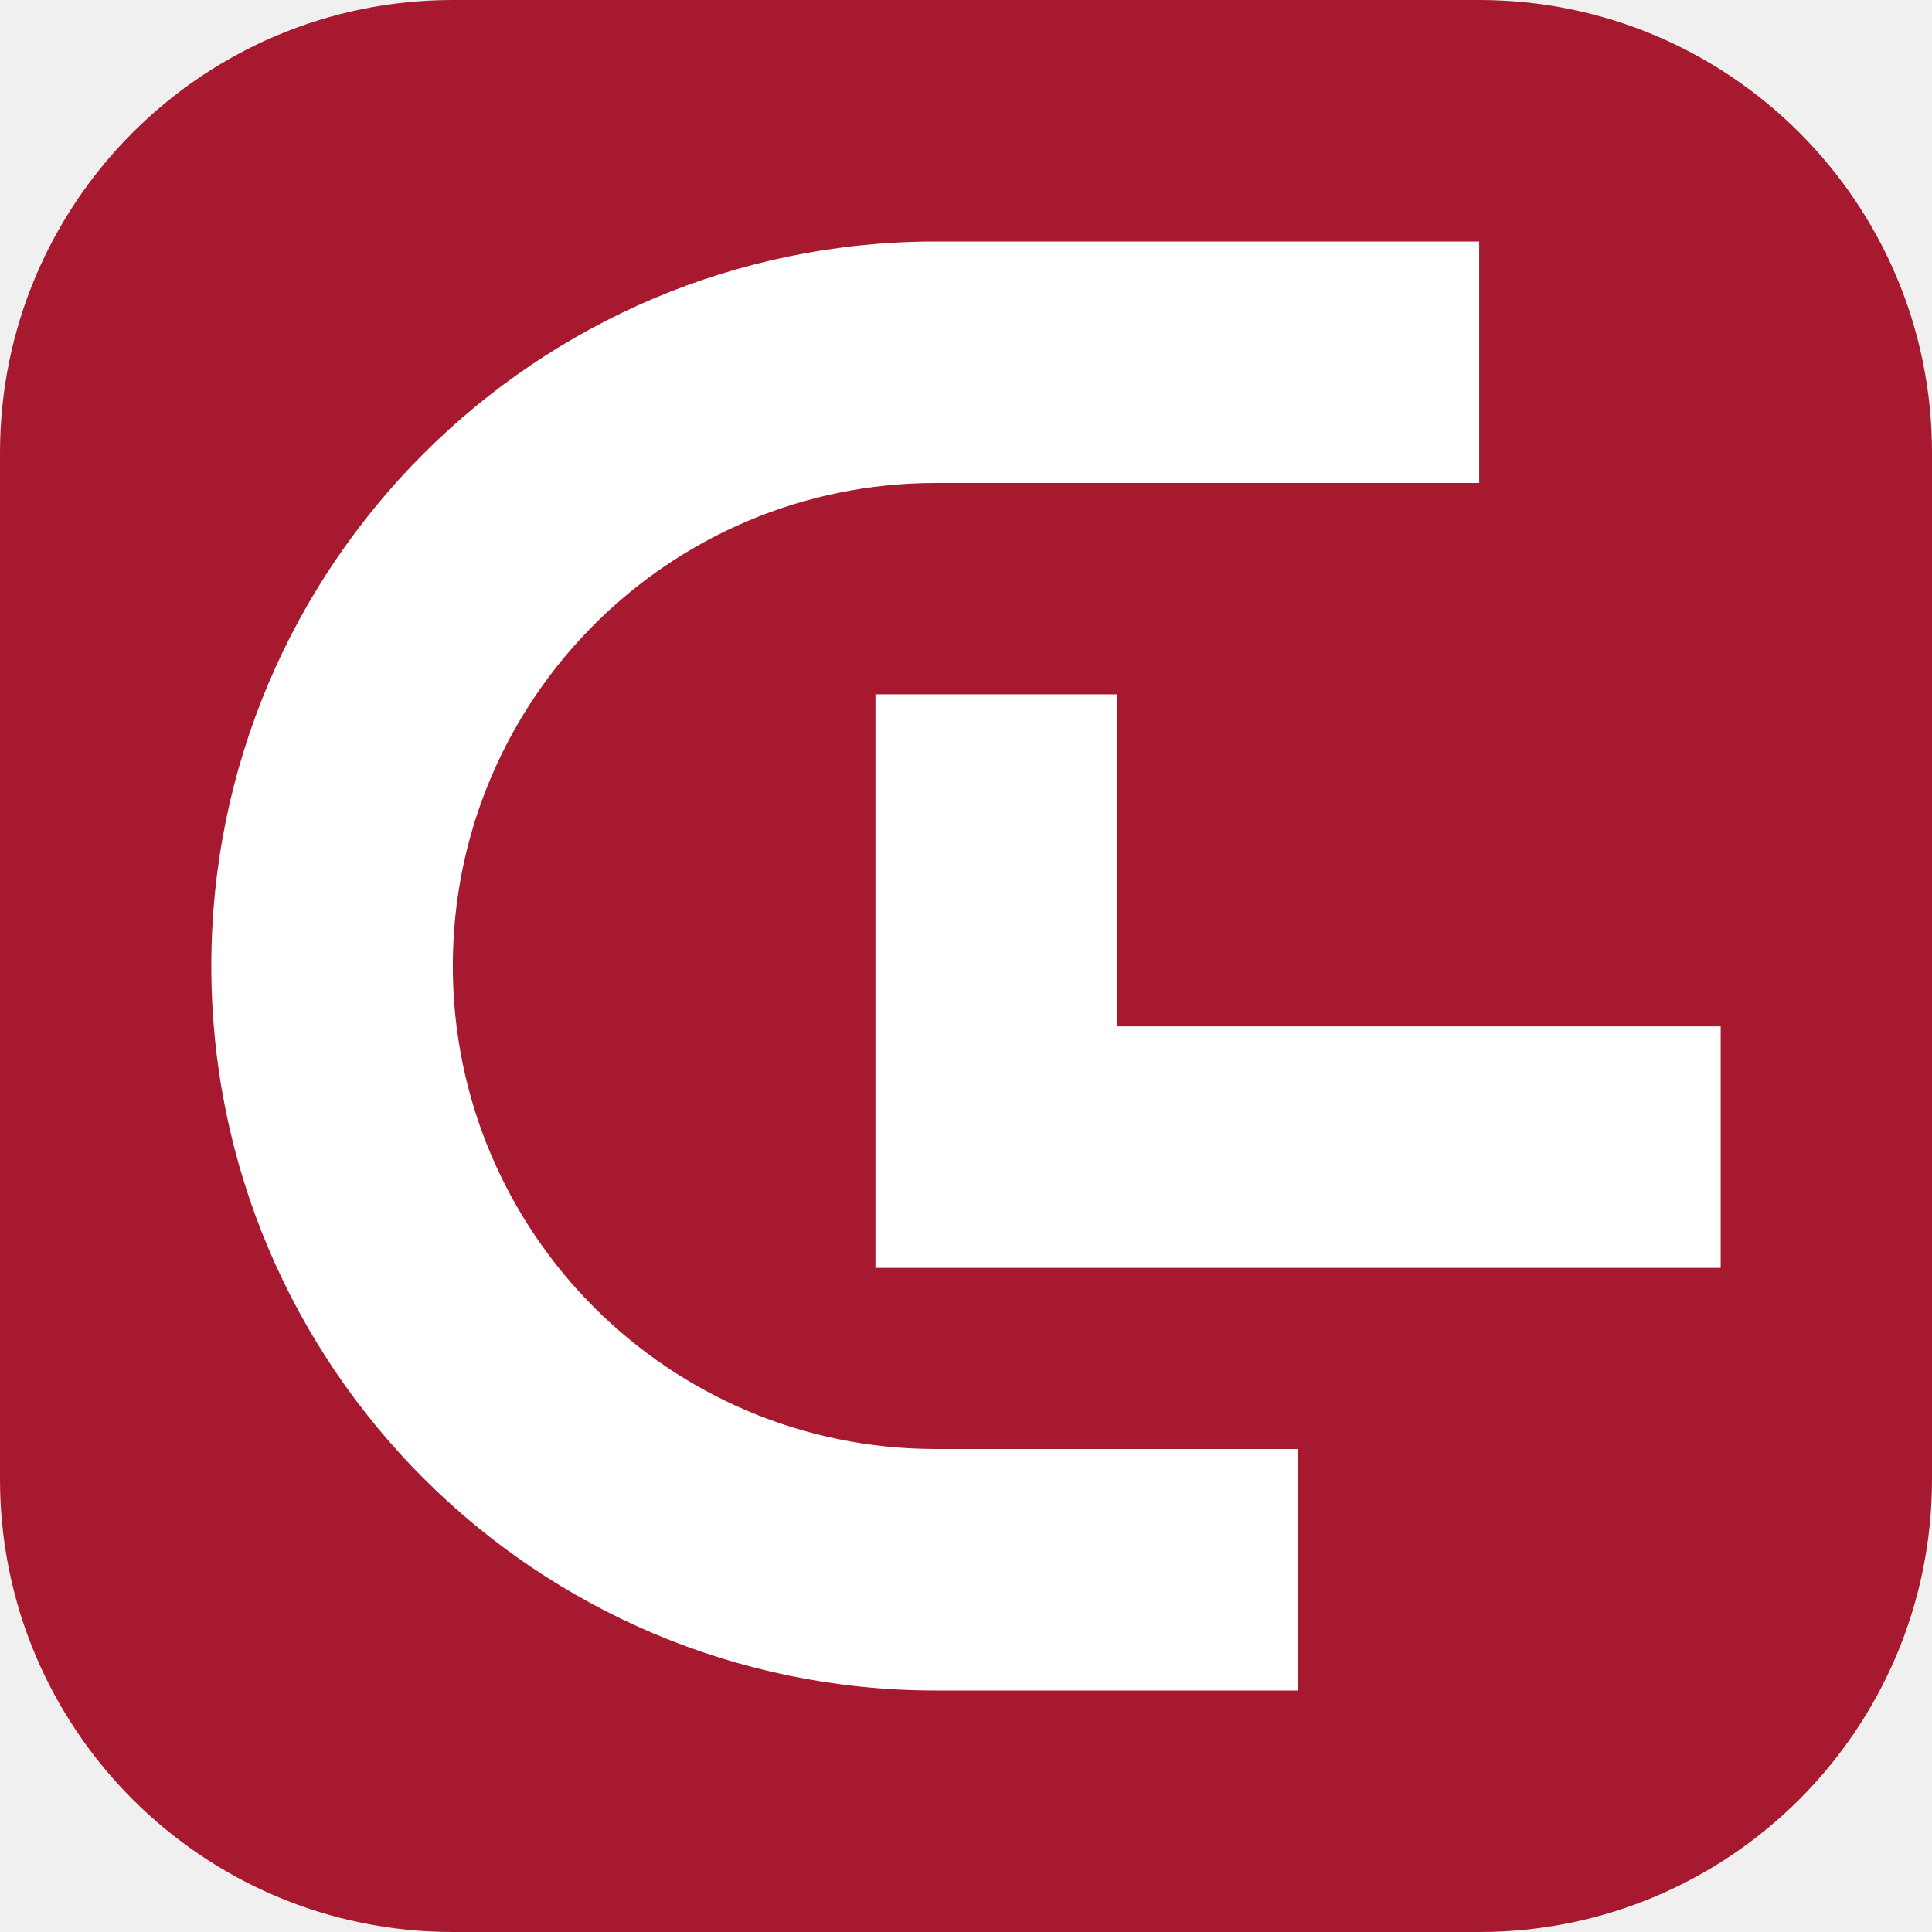
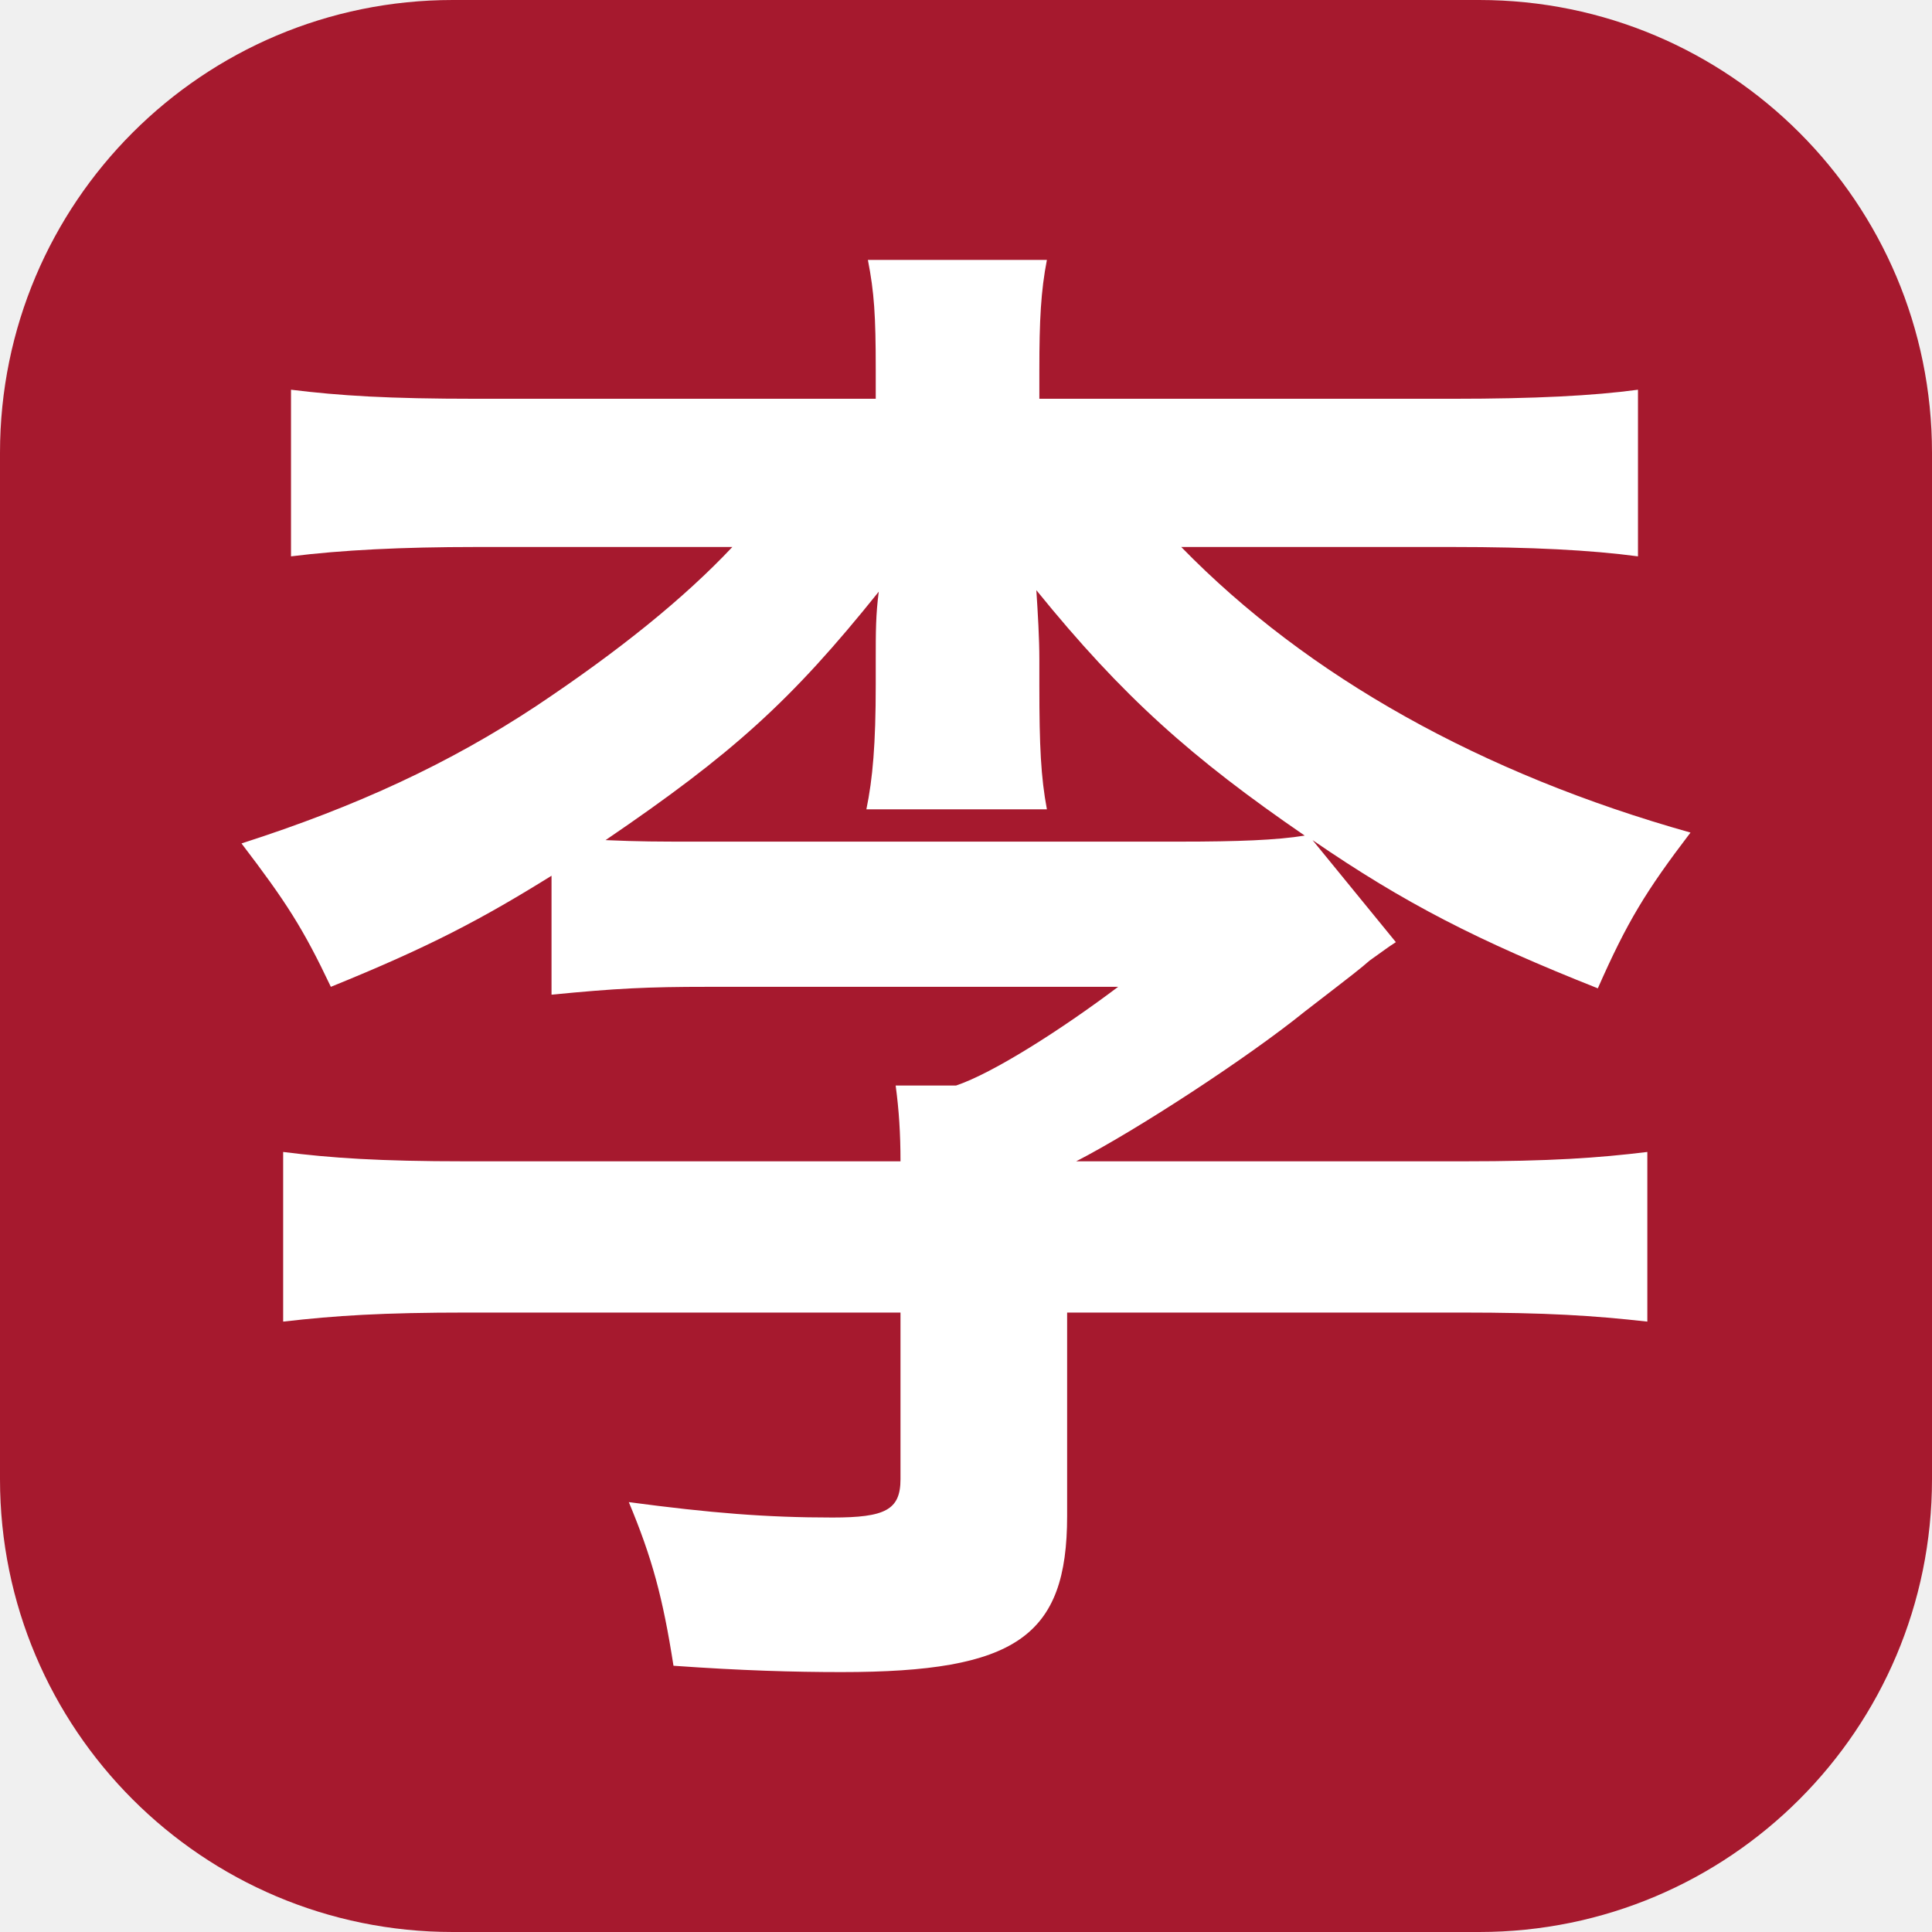
<svg xmlns="http://www.w3.org/2000/svg" viewBox="0 0 64 64">
  <rect width="64" height="64" rx="15" fill="#a6192e" />
-   <path fill="#fff" d="M49 8H31A24 24 0 0 0 31 56H43V48H31A16 16 0 0 1 31 16H49ZM29 23H37V34H57V42H29Z" />
+   <path fill="#fff" d="M34.43 13.21L34.43 12.24C34.43 10.61 34.48 9.64 34.68 8.61L28.75 8.61C28.96 9.69 29.01 10.45 29.01 12.24L29.01 13.21L15.77 13.21C12.86 13.21 11.27 13.11 9.64 12.91L9.64 18.43C11.32 18.22 13.32 18.12 15.77 18.12L24.26 18.12C22.67 19.81 20.52 21.55 17.76 23.39C14.9 25.28 11.83 26.71 8 27.94C9.48 29.88 10.04 30.75 10.96 32.69C14.24 31.36 15.97 30.44 18.27 29.01L18.27 32.95C20.42 32.74 21.44 32.69 23.44 32.69L37.04 32.69C35.14 34.12 32.89 35.55 31.67 35.96L29.67 35.96C29.78 36.78 29.83 37.55 29.83 38.47L15.41 38.47C12.55 38.47 10.96 38.36 9.38 38.16L9.38 43.78C11.12 43.58 12.65 43.48 15.51 43.48L29.83 43.48L29.83 49C29.83 50.02 29.32 50.27 27.58 50.27C25.38 50.27 23.54 50.12 20.83 49.76C21.6 51.6 21.96 52.93 22.31 55.18C24.56 55.34 26.3 55.39 27.88 55.39C33.66 55.39 35.35 54.21 35.35 50.22L35.35 43.48L48.38 43.48C51.25 43.48 52.78 43.58 54.57 43.78L54.57 38.16C52.93 38.36 51.35 38.47 48.49 38.47L35.65 38.47C37.65 37.44 41.33 35.04 43.22 33.51C45.01 32.13 45.01 32.13 45.37 31.82C45.88 31.46 45.93 31.41 46.24 31.21L43.48 27.83C46.54 29.93 48.95 31.16 52.93 32.74C53.9 30.54 54.52 29.52 56 27.58C49.1 25.64 43.32 22.42 39.13 18.12L48.13 18.12C50.73 18.12 52.68 18.22 54.26 18.43L54.26 12.91C52.78 13.11 50.84 13.21 48.13 13.21ZM22.98 27.88C21.8 27.88 21.19 27.88 20.06 27.83C24.26 24.97 26.2 23.23 29.11 19.6C29.01 20.37 29.01 20.93 29.01 21.85L29.01 22.67C29.01 24.66 28.91 25.79 28.7 26.81L34.68 26.81C34.48 25.74 34.43 24.72 34.43 22.72L34.43 21.85C34.43 21.14 34.38 20.32 34.33 19.55C37.19 23.08 39.49 25.12 43.22 27.68C42.3 27.83 41.02 27.88 39.08 27.88Z" />
</svg>
